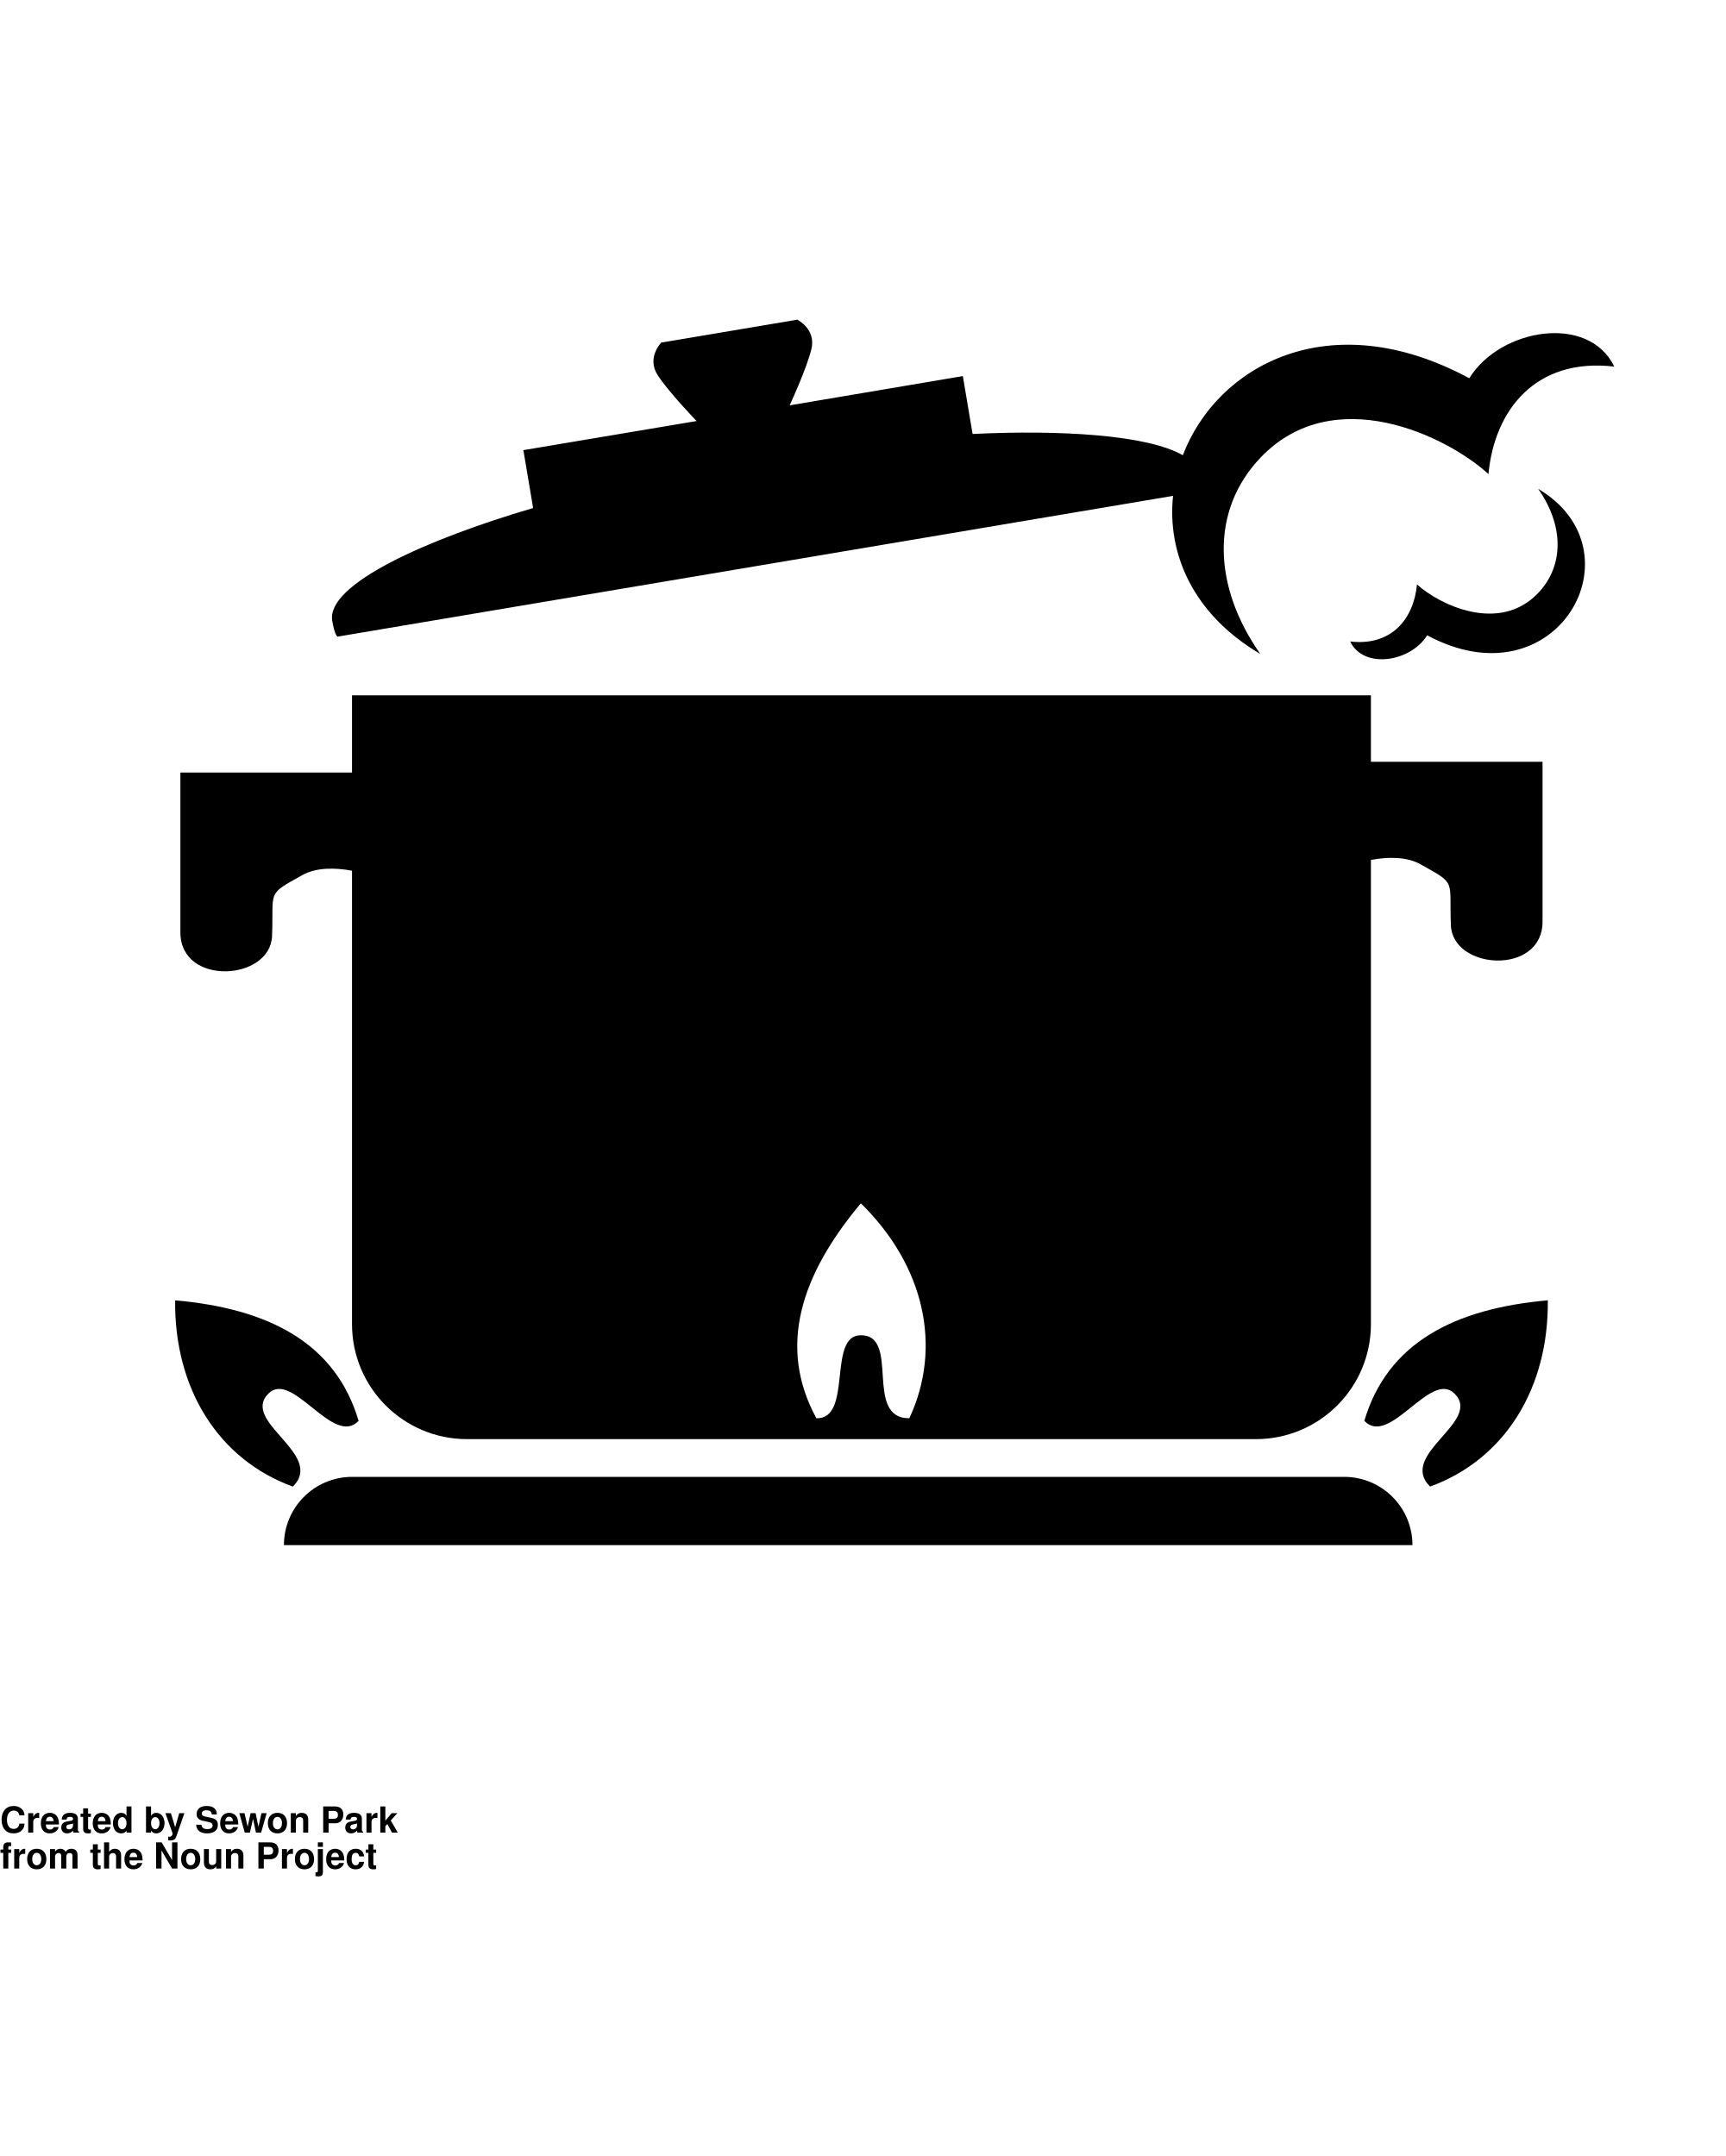
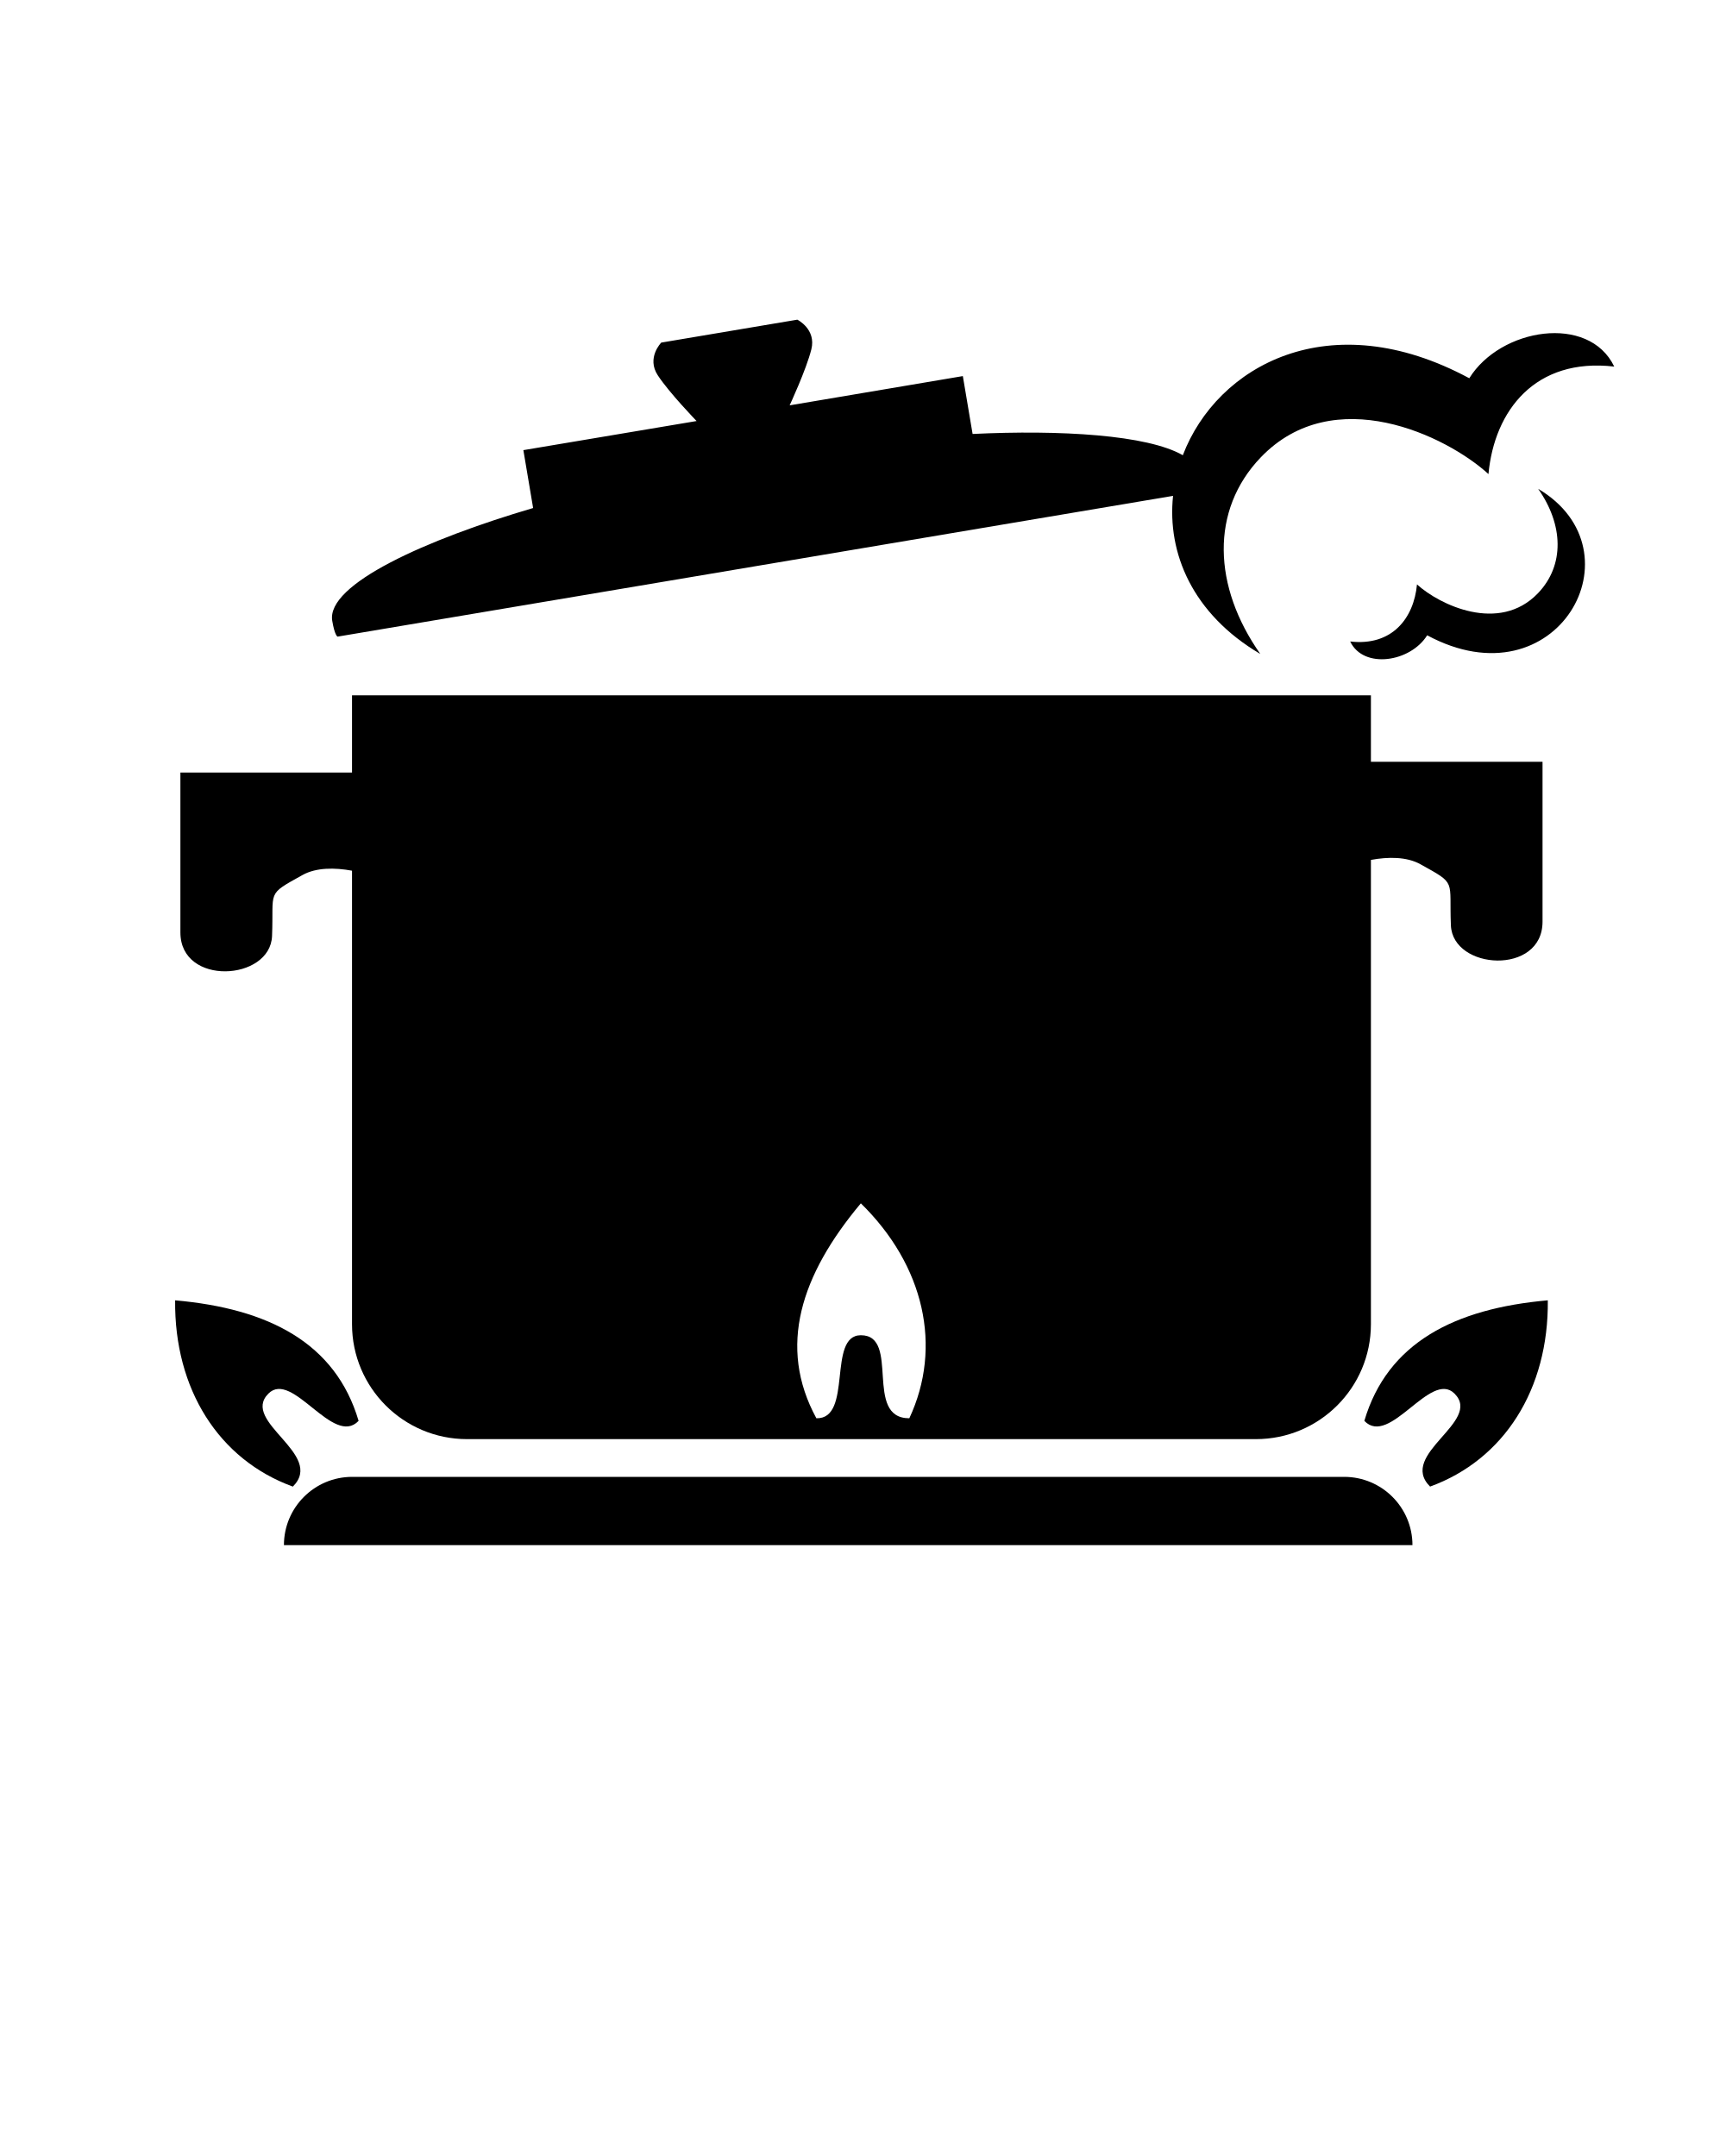
<svg xmlns="http://www.w3.org/2000/svg" version="1.1" x="0px" y="0px" viewBox="0 0 240 300" enable-background="new 0 0 240 240" xml:space="preserve">
  <g>
    <path d="M204.406,52.632c-19.438-10.48-35.11-1.731-39.852,10.711c-4.947-2.841-17.044-3.544-29.247-2.958l-1.357-8.053   l-24.095,4.071c0,0,2.311-4.963,3.018-7.787c0.708-2.823-1.95-4.135-1.95-4.135l-18.93,3.19c0,0-2.081,2.111-0.487,4.546   c1.594,2.436,5.403,6.368,5.403,6.368l-24.098,4.051l1.357,8.053c-14.815,4.356-28.805,10.602-27.947,15.696   c0.35,2.075,0.739,2.201,0.739,2.201l116.234-19.59c-0.834,7.952,2.687,16.42,12.139,22.003c-6.595-9.368-7-20,0.073-27.368   c10.155-10.579,25.833-3,31.667,2.333c0.825-8.867,6.527-16.232,17.499-14.955C221.046,43.651,208.739,45.632,204.406,52.632z" />
    <path d="M37.847,130.25c0.257-6.422-0.871-5.655,4.25-8.5c1.895-1.053,4.495-1.036,6.875-0.596v63.096c0,8.837,7.163,16,16,16   h109.749c8.837,0,16-7.163,16-16v-64.596c2.38-0.44,4.98-0.457,6.875,0.596c5.121,2.845,3.993,2.078,4.25,8.5   c0.25,6.25,12.75,7,12.75-0.5c0-12.25,0-22.25,0-22.25h-23.875v-9.25c-7.75,0-107.249,0-141.749,0v10.75H25.097c0,0,0,10,0,22.25   C25.097,137.25,37.597,136.5,37.847,130.25z M119.761,167.44c8.831,8.65,11.384,19.972,6.745,29.907   c-6.398,0.014-1.185-11.554-6.745-11.554c-4.717,0-1.071,11.677-6.188,11.554C108.151,187.383,111.413,177.407,119.761,167.44z" />
    <path d="M189.806,197.708c3.532,3.705,9.21-7.13,12.546-3.794c3.932,3.932-7.936,8.424-3.4,12.939   c10.305-3.747,16.506-13.557,16.378-25.918C202.379,182.08,193.019,186.828,189.806,197.708z" />
    <path d="M37.342,193.913c3.336-3.335,9.014,7.5,12.546,3.794c-3.213-10.88-12.573-15.628-25.524-16.771   c-0.128,12.361,6.073,22.171,16.378,25.918C45.276,202.338,33.41,197.846,37.342,193.913z" />
    <path d="M187,205.5H49c-5.247,0-9.5,4.253-9.5,9.5c52.5,0,121,0,157,0C196.5,209.753,192.247,205.5,187,205.5z" />
    <path d="M213.989,68.019c3.503,4.976,3.719,10.623-0.038,14.537c-5.395,5.619-13.722,1.594-16.82-1.239   c-0.438,4.71-3.467,8.622-9.295,7.943c1.873,3.909,8.41,2.857,10.711-0.861C216.606,98.136,228.558,76.625,213.989,68.019z" />
  </g>
-   <text x="0" y="255" fill="#000000" font-size="5px" font-weight="bold" font-family="'Helvetica Neue', Helvetica, Arial-Unicode, Arial, Sans-serif">Created by Sewon Park</text>
-   <text x="0" y="260" fill="#000000" font-size="5px" font-weight="bold" font-family="'Helvetica Neue', Helvetica, Arial-Unicode, Arial, Sans-serif">from the Noun Project</text>
+   <text x="0" y="255" fill="#000000" font-size="5px" font-weight="bold" font-family="'Helvetica Neue', Helvetica, Arial-Unicode, Arial, Sans-serif" />
+   <text x="0" y="260" fill="#000000" font-size="5px" font-weight="bold" font-family="'Helvetica Neue', Helvetica, Arial-Unicode, Arial, Sans-serif" />
</svg>
